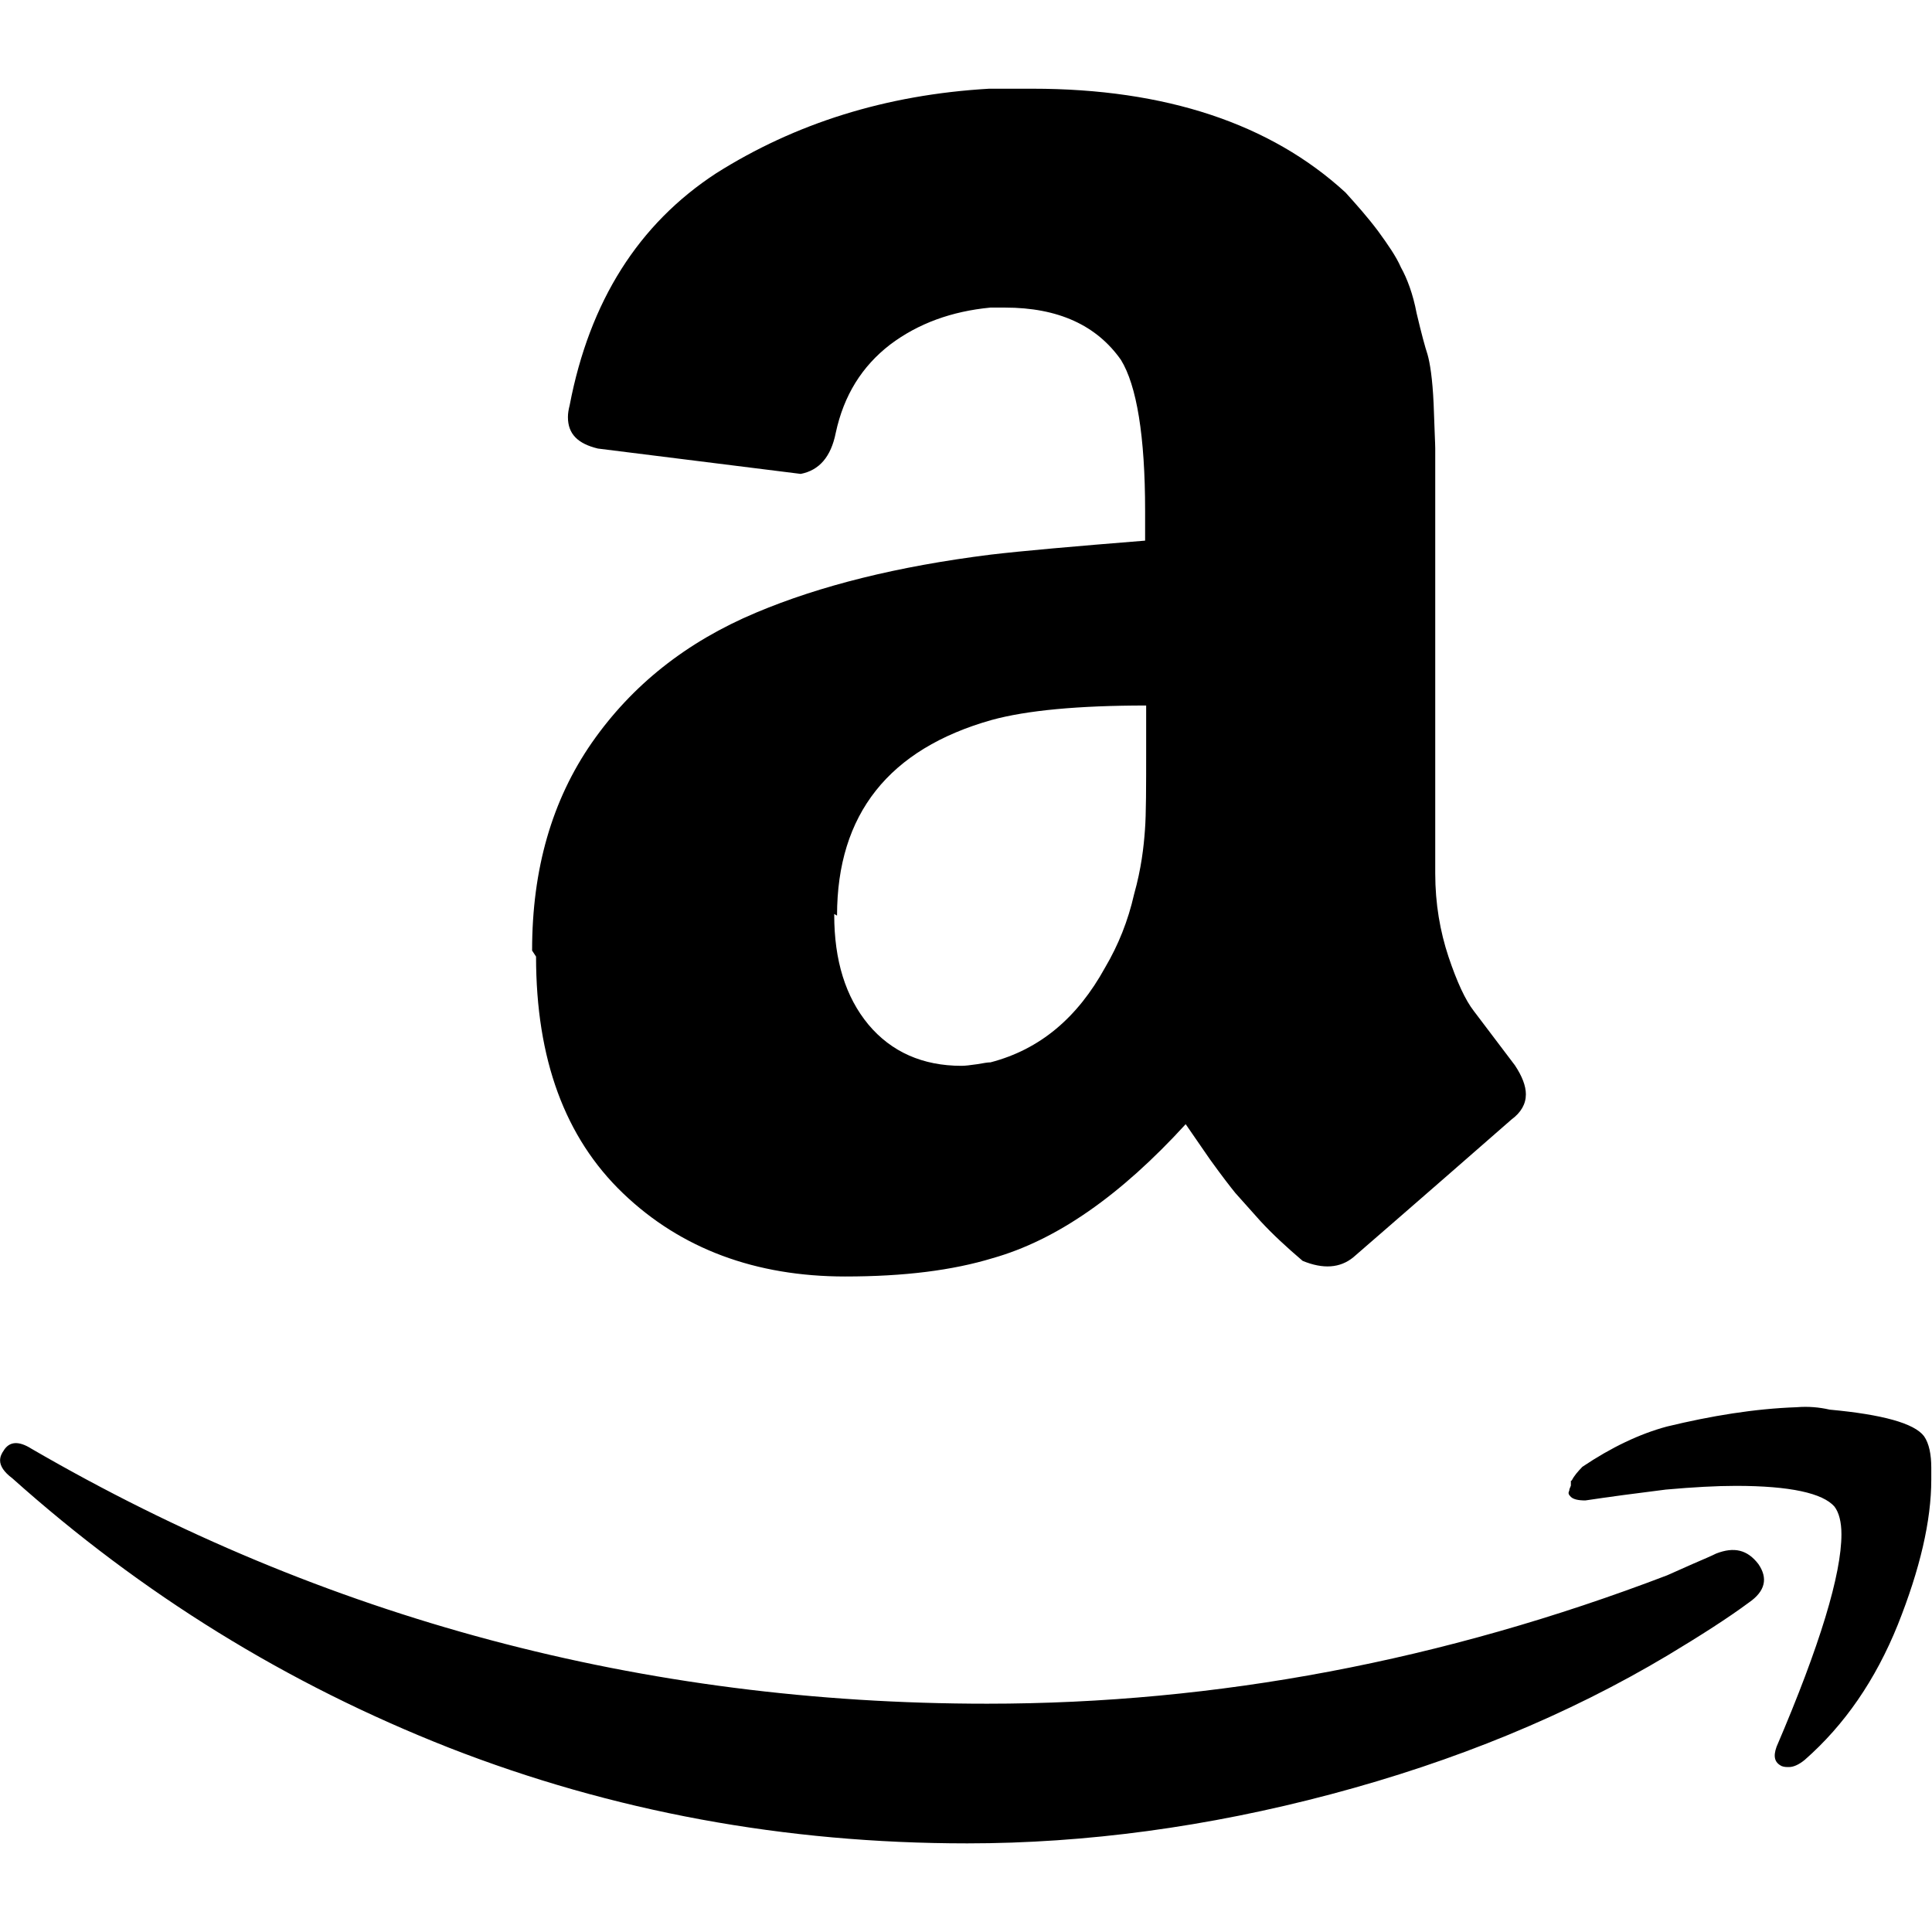
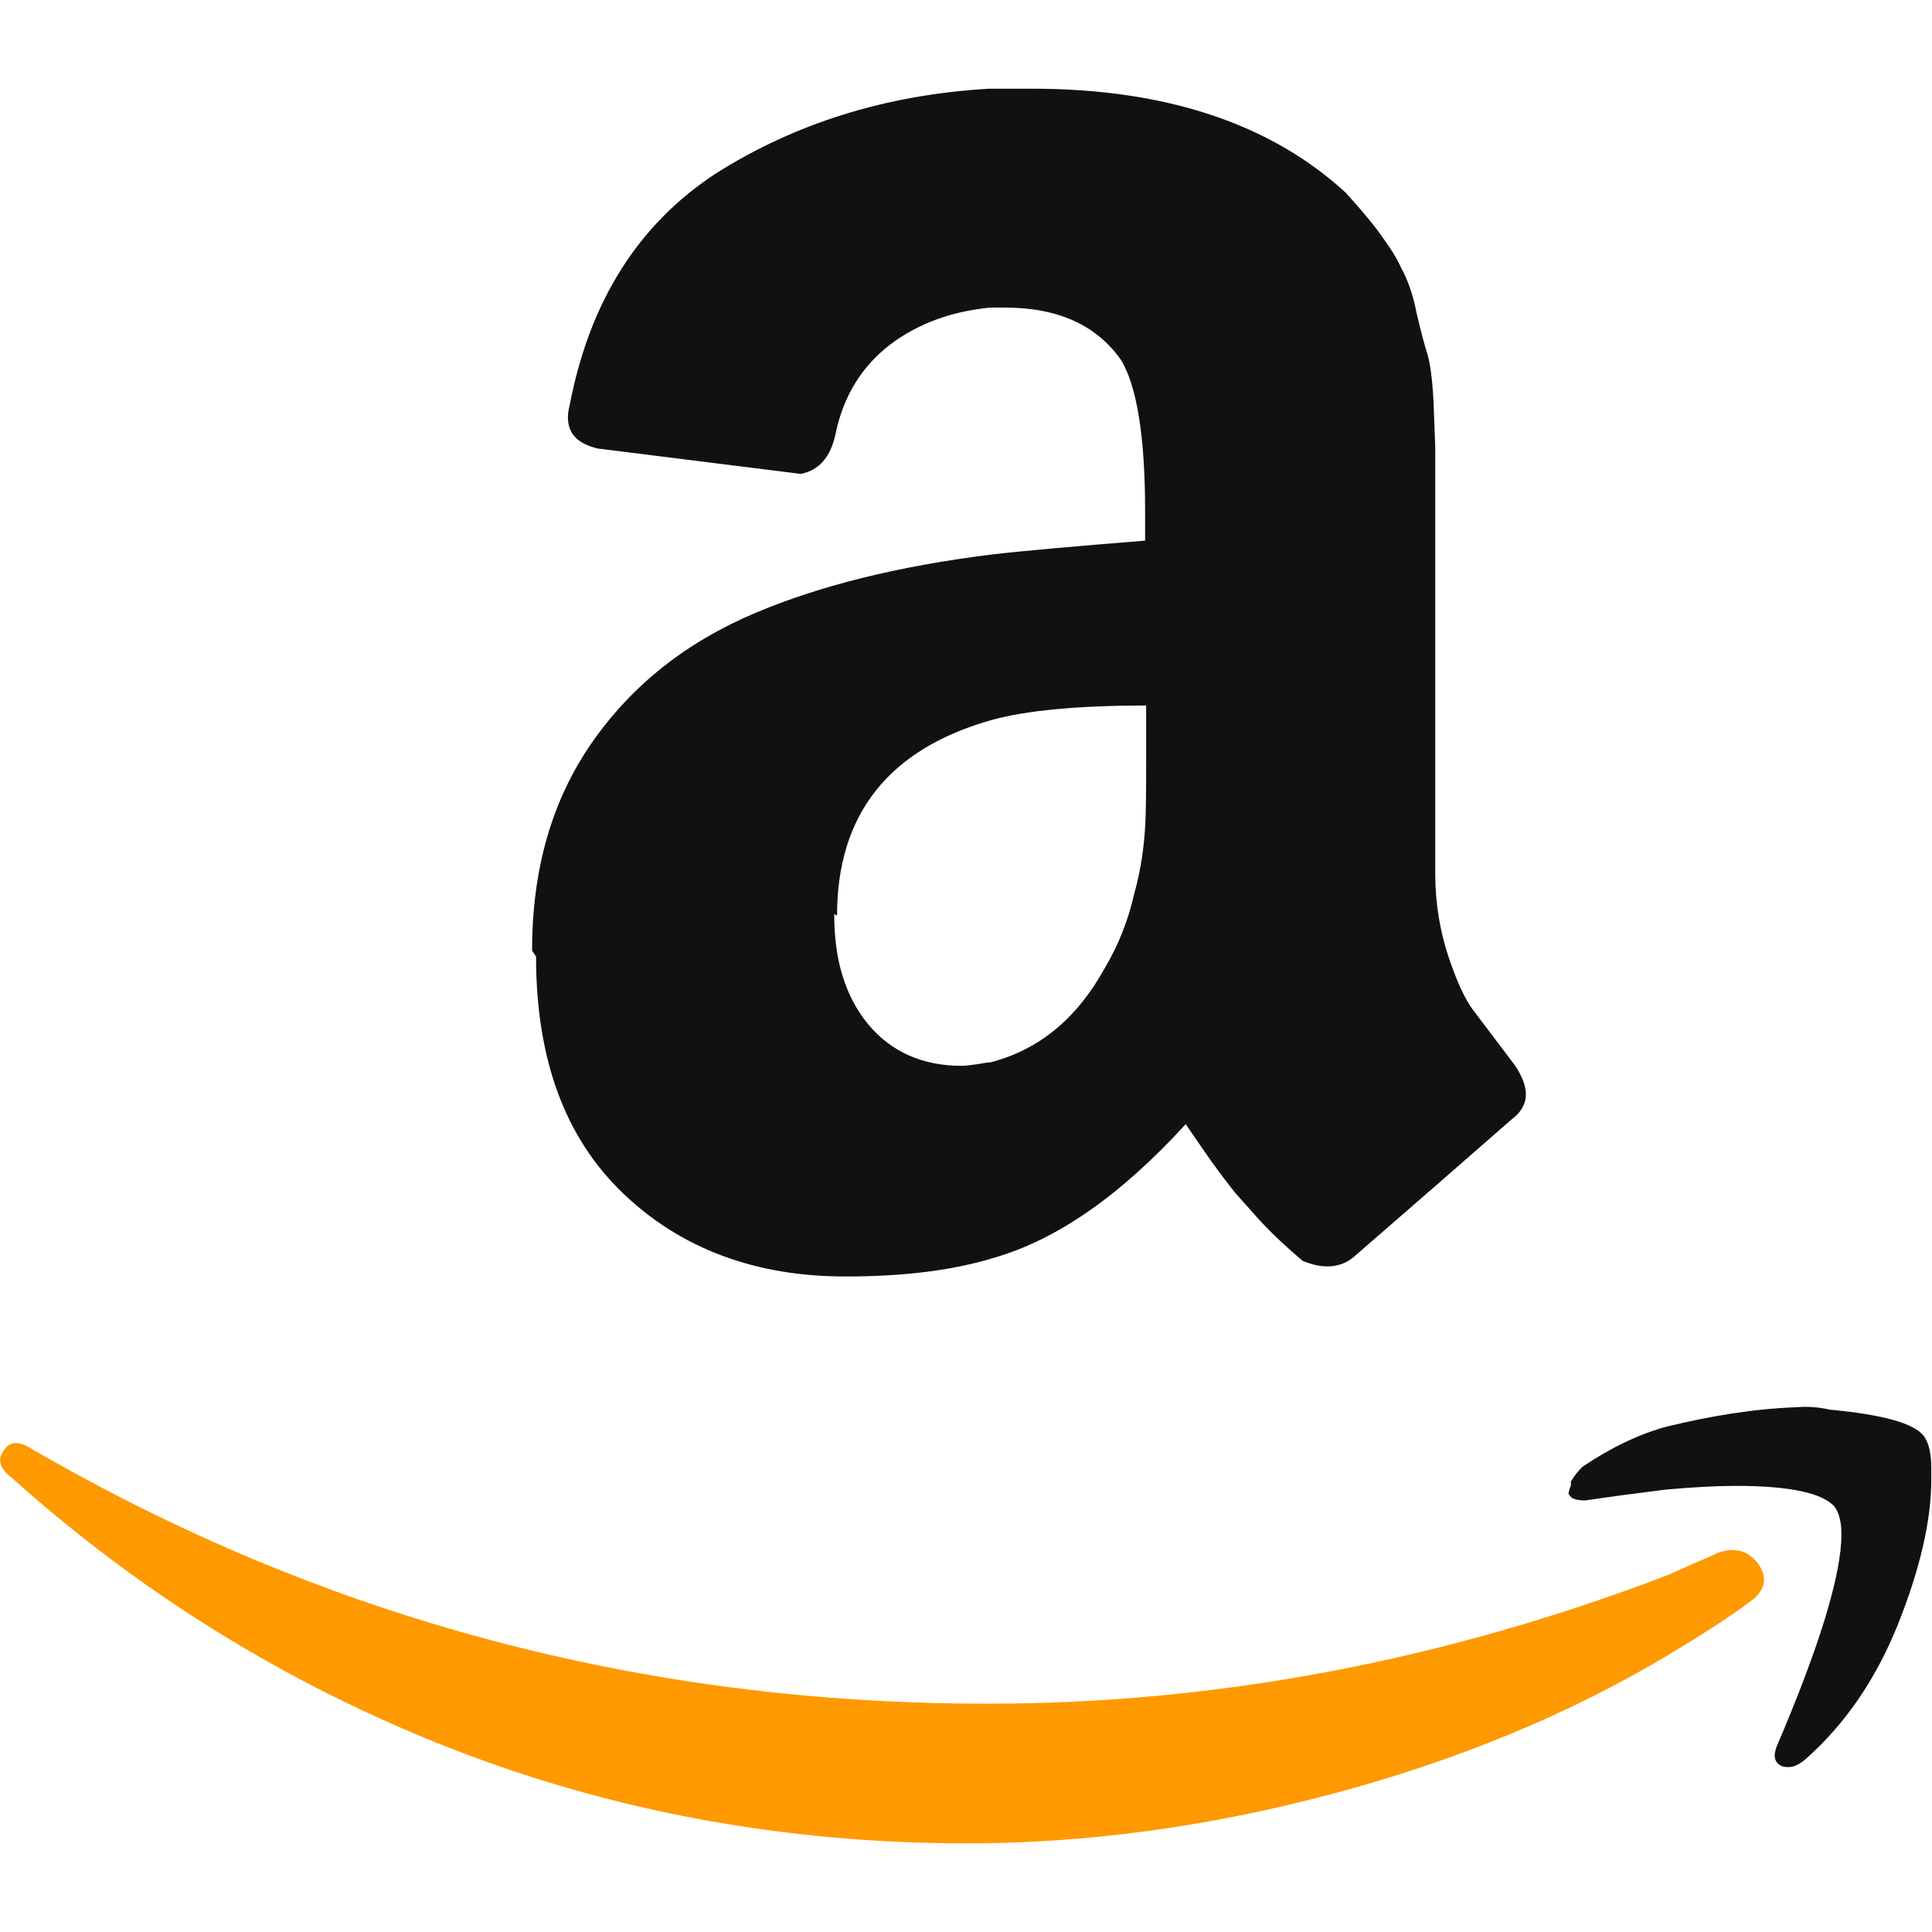
<svg xmlns="http://www.w3.org/2000/svg" role="img" viewBox="0 0 24 24">
-   <path d="M.045 18.02c.072-.116.187-.124.348-.022 3.636 2.11 7.594 3.166 11.87 3.166 2.852 0 5.668-.533 8.447-1.595l.315-.14c.138-.06.234-.1.293-.13.226-.088.39-.046.525.13.12.174.09.336-.12.48-.256.19-.6.41-1.006.654-1.244.743-2.64 1.316-4.185 1.726-1.53.406-3.045.61-4.516.61-2.265 0-4.41-.396-6.435-1.187-2.02-.794-3.82-1.91-5.43-3.35-.1-.074-.15-.15-.15-.22 0-.047.02-.09.05-.13zm6.565-6.218c0-1.005.247-1.863.743-2.577.495-.71 1.17-1.25 2.04-1.615.796-.335 1.756-.575 2.912-.72.39-.046 1.033-.103 1.92-.174v-.37c0-.93-.105-1.558-.3-1.875-.302-.43-.78-.65-1.44-.65h-.182c-.48.046-.896.196-1.246.46-.35.27-.575.63-.675 1.096-.06.3-.206.465-.435.51l-2.52-.315c-.248-.06-.372-.18-.372-.39 0-.046.007-.09.022-.15.247-1.29.855-2.25 1.82-2.88.976-.616 2.1-.975 3.39-1.05h.54c1.65 0 2.957.434 3.888 1.29.135.15.27.3.405.48.12.165.224.314.283.45.075.134.15.33.195.57.06.254.105.42.135.51.03.104.062.3.076.615.01.313.02.493.02.553v5.28c0 .376.06.72.165 1.036.105.313.21.54.315.674l.51.674c.09.136.136.256.136.36 0 .12-.06.226-.18.314-1.2 1.05-1.86 1.62-1.963 1.71-.165.135-.375.15-.63.045-.195-.166-.375-.332-.526-.496l-.31-.347c-.06-.074-.166-.21-.317-.42l-.3-.435c-.81.886-1.603 1.44-2.4 1.665-.494.15-1.093.227-1.83.227-1.11 0-2.04-.343-2.76-1.034-.72-.69-1.08-1.665-1.08-2.94l-.05-.076zm3.753-.438c0 .566.14 1.02.425 1.364.285.34.675.512 1.155.512.045 0 .106-.007.195-.02.09-.016.134-.023.166-.023.614-.16 1.08-.553 1.424-1.178.165-.28.285-.58.36-.91.09-.32.12-.59.135-.8.015-.195.015-.54.015-1.005v-.54c-.84 0-1.484.06-1.92.18-1.275.36-1.92 1.17-1.92 2.43l-.035-.02zm9.162 7.027c.03-.06.075-.11.132-.17.362-.243.714-.41 1.05-.5.55-.133 1.09-.222 1.612-.24.14-.012.28 0 .41.03.65.06 1.05.168 1.172.33.063.09.09.228.09.39v.15c0 .51-.14 1.11-.415 1.8-.278.69-.664 1.248-1.156 1.68-.073.06-.14.09-.197.09-.03 0-.06 0-.09-.012-.09-.044-.107-.12-.064-.24.54-1.26.806-2.143.806-2.64 0-.15-.03-.27-.087-.344-.145-.166-.55-.257-1.224-.257-.243 0-.533.016-.87.046-.363.045-.7.09-1 .135-.09 0-.148-.014-.18-.044-.03-.03-.036-.047-.02-.077 0-.017.006-.03.02-.063v-.06z" />
+   <path fill="#FF9900" d="M.045 18.02c.072-.116.187-.124.348-.022 3.636 2.11 7.594 3.166 11.87 3.166 2.852 0 5.668-.533 8.447-1.595l.315-.14c.138-.06.234-.1.293-.13.226-.088.39-.046.525.13.12.174.09.336-.12.48-.256.19-.6.41-1.006.654-1.244.743-2.64 1.316-4.185 1.726-1.53.406-3.045.61-4.516.61-2.265 0-4.41-.396-6.435-1.187-2.02-.794-3.82-1.91-5.43-3.35-.1-.074-.15-.15-.15-.22 0-.047.02-.09.05-.13z" />
+   <path fill="#111111" d="M6.61 11.802c0-1.005.247-1.863.743-2.577.495-.71 1.17-1.25 2.04-1.615.796-.335 1.756-.575 2.912-.72.39-.046 1.033-.103 1.92-.174v-.37c0-.93-.105-1.558-.3-1.875-.302-.43-.78-.65-1.44-.65h-.182c-.48.046-.896.196-1.246.46-.35.27-.575.63-.675 1.096-.06.3-.206.465-.435.51l-2.52-.315c-.248-.06-.372-.18-.372-.39 0-.046.007-.09.022-.15.247-1.29.855-2.25 1.82-2.88.976-.616 2.1-.975 3.39-1.05h.54c1.65 0 2.957.434 3.888 1.29.135.15.27.3.405.48.12.165.224.314.283.45.075.134.15.33.195.57.06.254.105.42.135.51.03.104.062.3.076.615.01.313.02.493.02.553v5.28c0 .376.06.72.165 1.036.105.313.21.54.315.674l.51.674c.09.136.136.256.136.36 0 .12-.06.226-.18.314-1.2 1.05-1.86 1.62-1.963 1.71-.165.135-.375.15-.63.045-.195-.166-.375-.332-.526-.496l-.31-.347c-.06-.074-.166-.21-.317-.42l-.3-.435c-.81.886-1.603 1.44-2.4 1.665-.494.15-1.093.227-1.83.227-1.11 0-2.04-.343-2.76-1.034-.72-.69-1.08-1.665-1.08-2.94l-.05-.076zm3.753-.438c0 .566.14 1.02.425 1.364.285.34.675.512 1.155.512.045 0 .106-.007.195-.02.09-.016.134-.023.166-.023.614-.16 1.08-.553 1.424-1.178.165-.28.285-.58.36-.91.09-.32.12-.59.135-.8.015-.195.015-.54.015-1.005v-.54c-.84 0-1.484.06-1.92.18-1.275.36-1.92 1.17-1.92 2.43l-.035-.02zm9.162 7.027c.03-.06.075-.11.132-.17.362-.243.714-.41 1.05-.5.55-.133 1.09-.222 1.612-.24.14-.012.28 0 .41.03.65.06 1.05.168 1.172.33.063.09.09.228.09.39v.15c0 .51-.14 1.11-.415 1.8-.278.69-.664 1.248-1.156 1.68-.073.06-.14.09-.197.09-.03 0-.06 0-.09-.012-.09-.044-.107-.12-.064-.24.54-1.26.806-2.143.806-2.64 0-.15-.03-.27-.087-.344-.145-.166-.55-.257-1.224-.257-.243 0-.533.016-.87.046-.363.045-.7.09-1 .135-.09 0-.148-.014-.18-.044-.03-.03-.036-.047-.02-.077 0-.017.006-.03.02-.063v-.06z" />
</svg>
